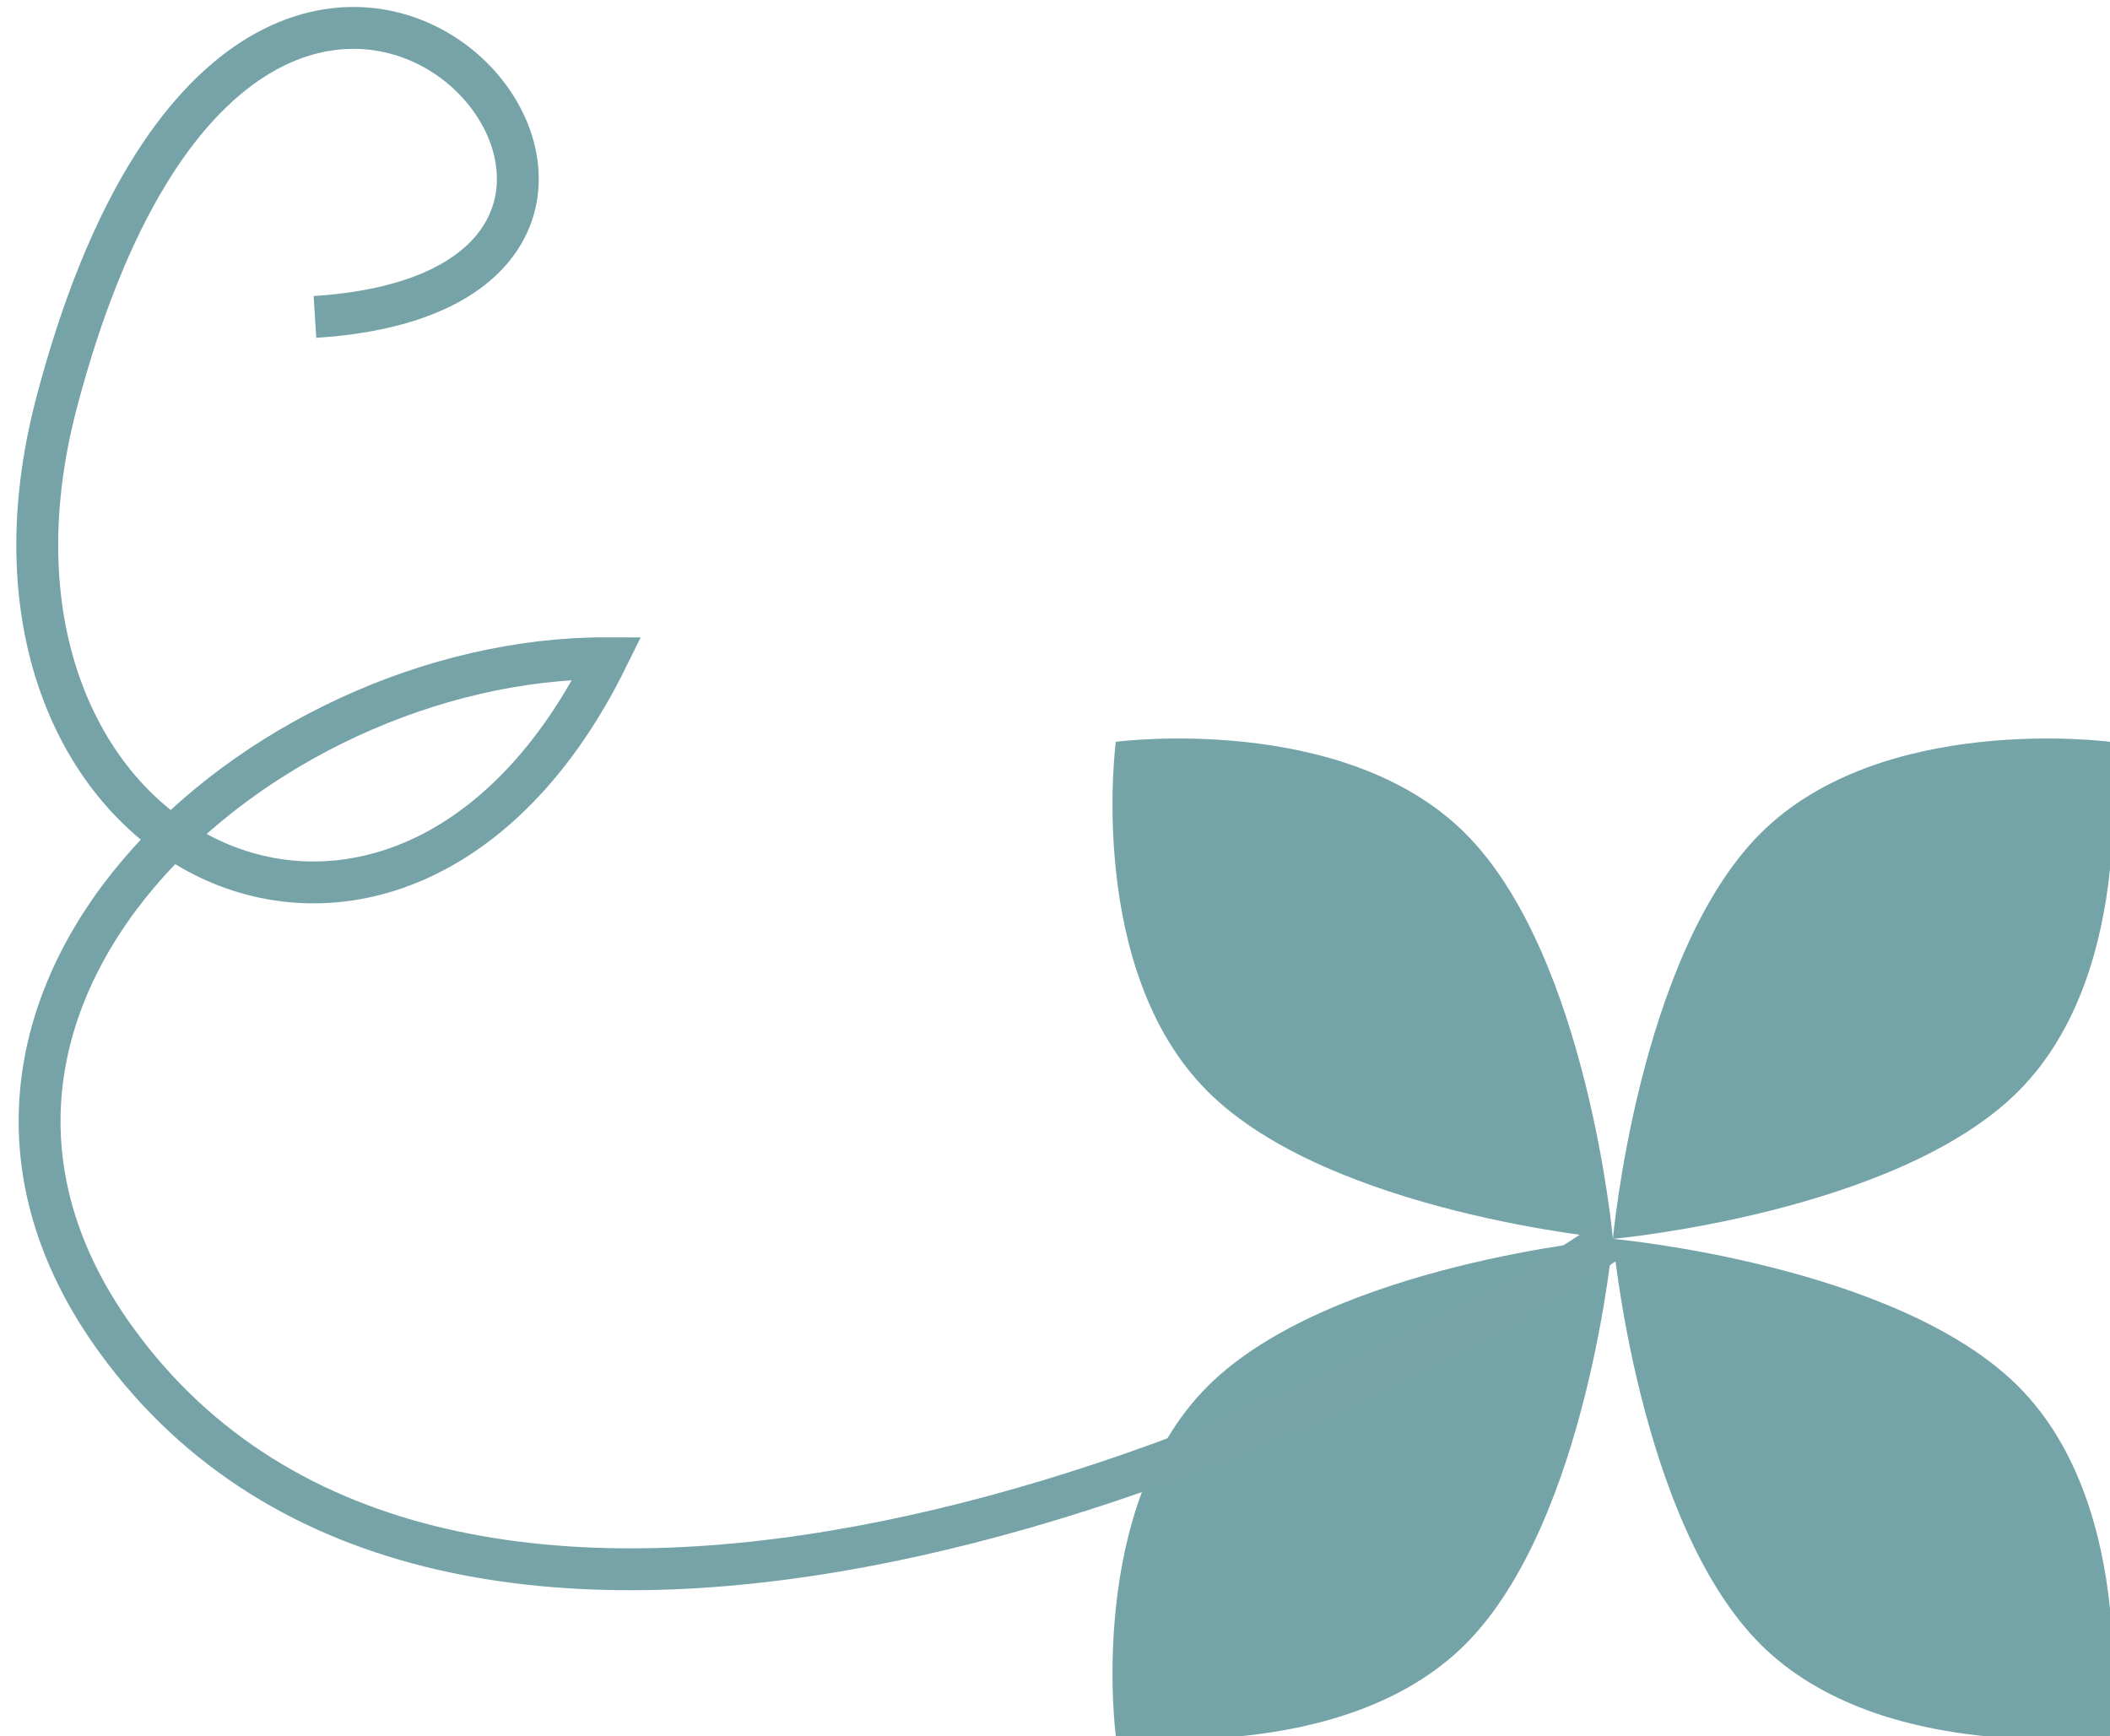
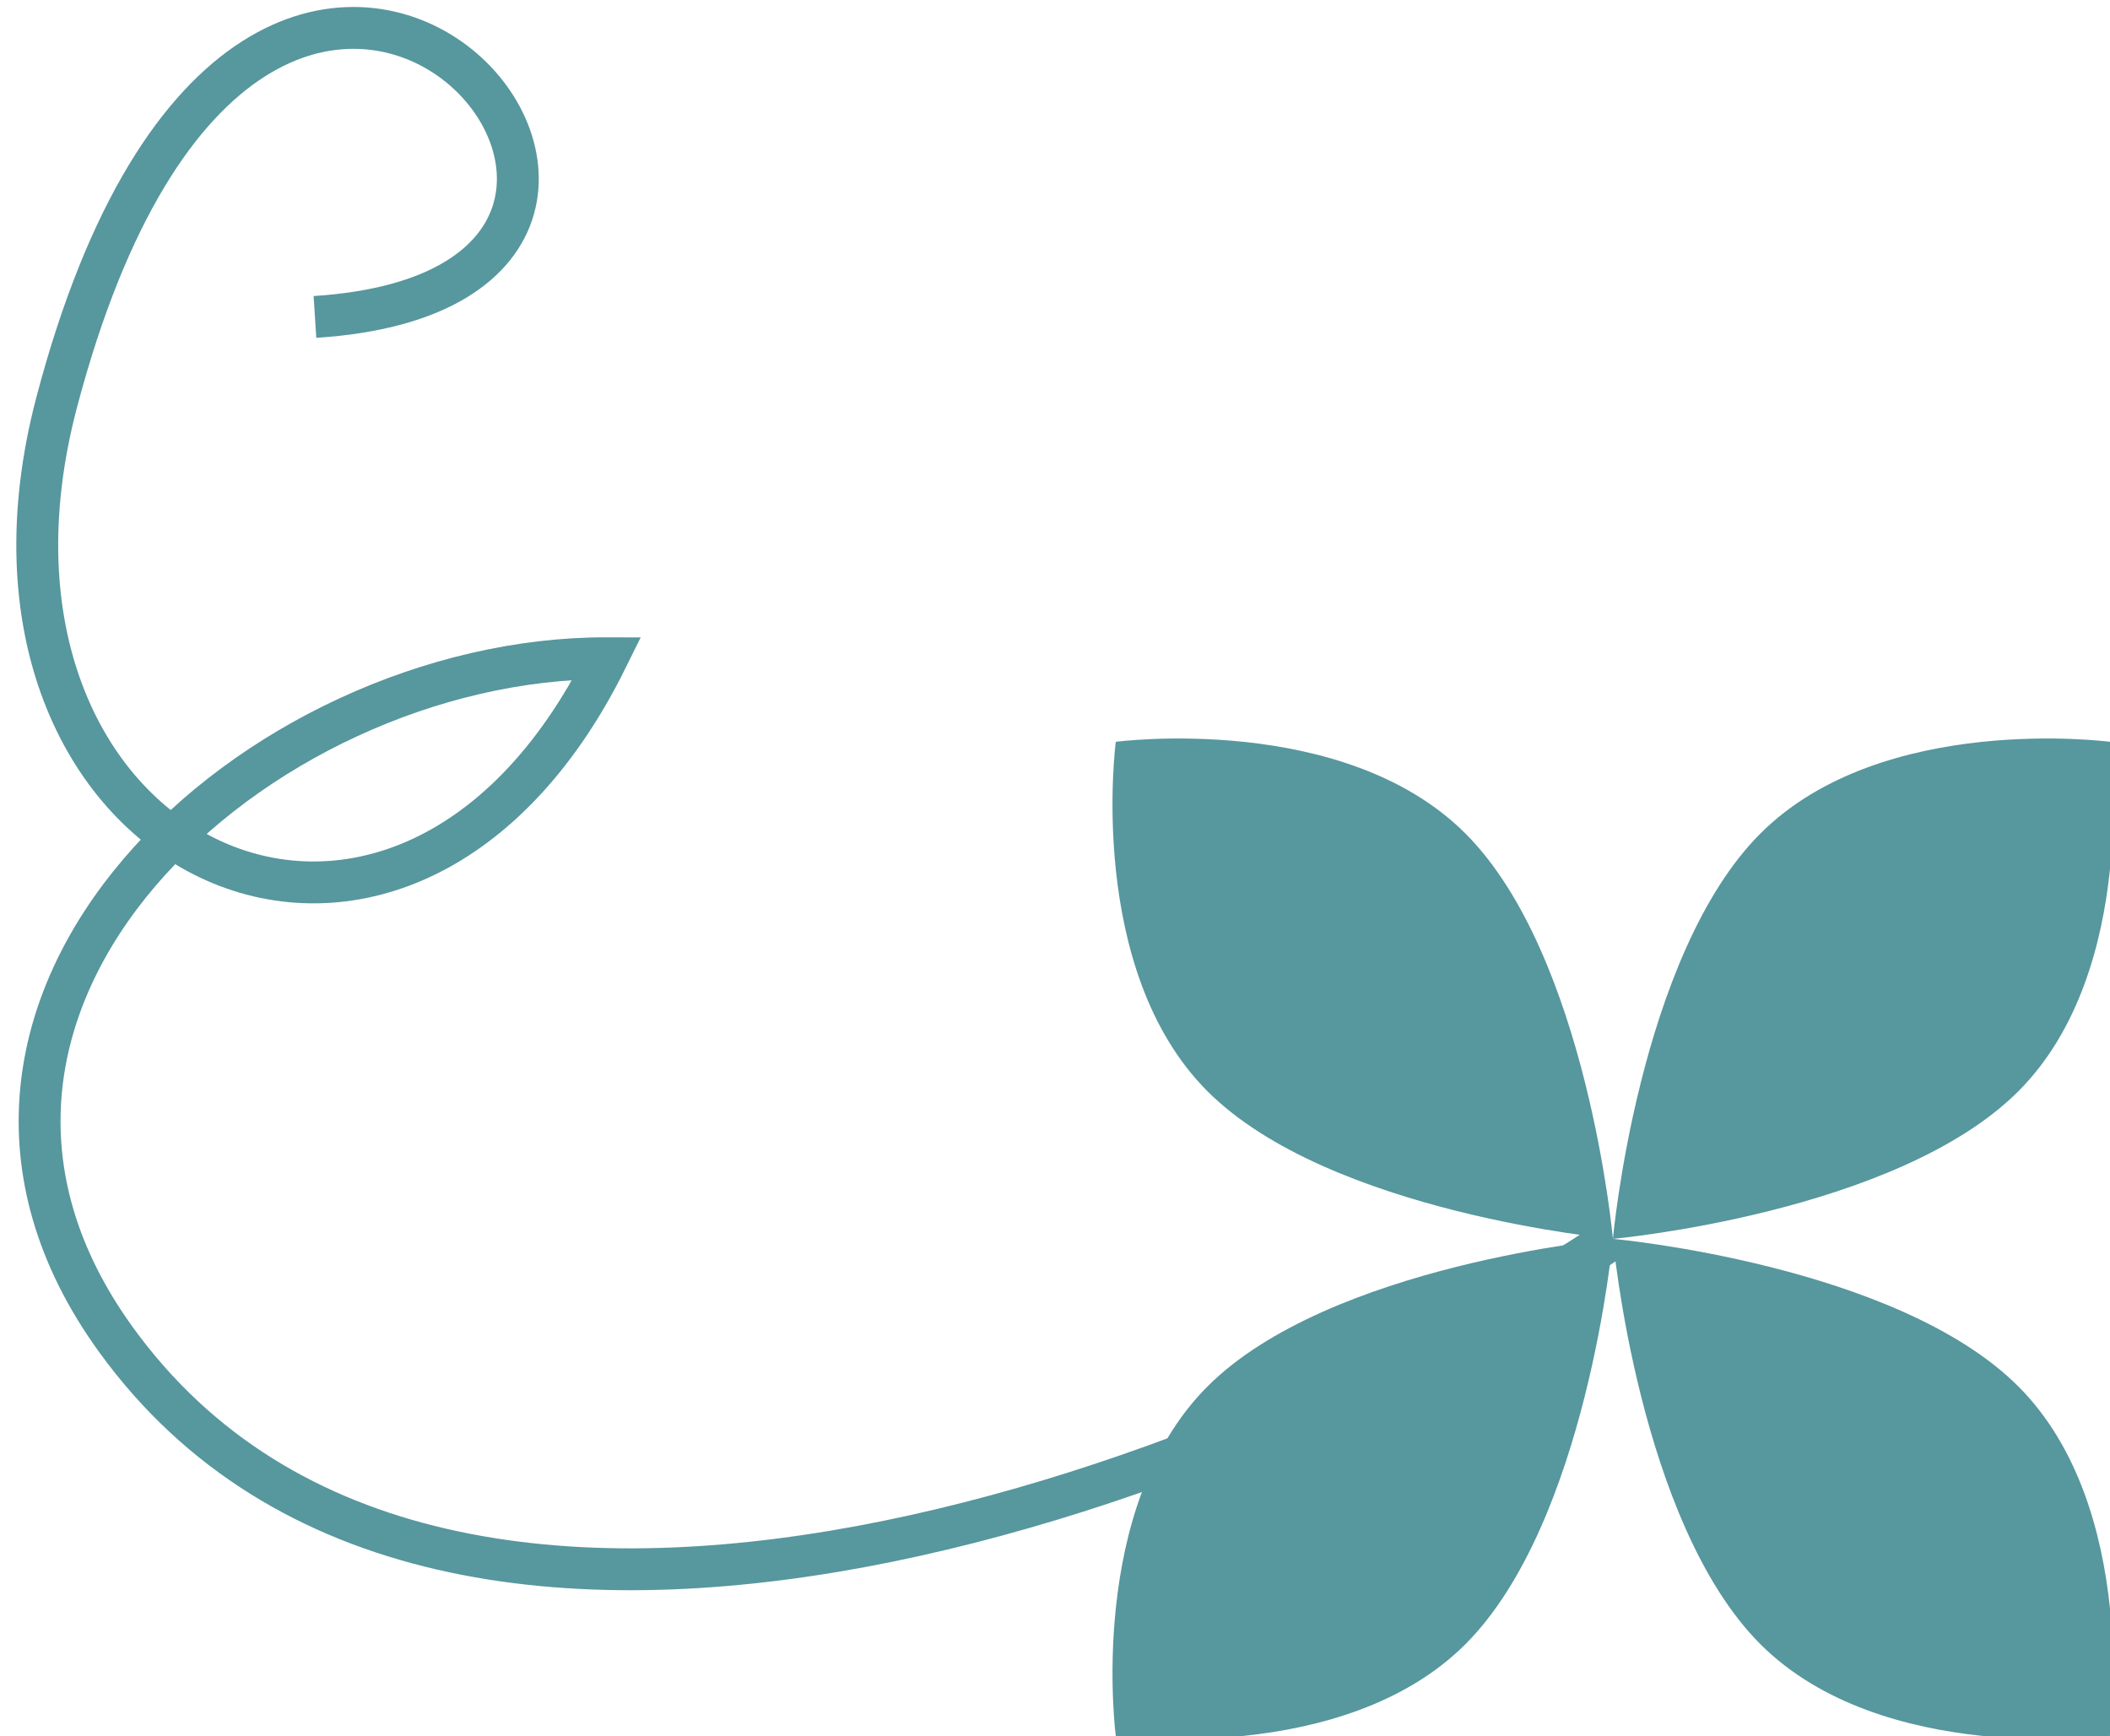
- <svg xmlns="http://www.w3.org/2000/svg" version="1.1" baseProfile="tiny" id="Layer_1" x="0px" y="0px" width="50.394px" height="41.462px" viewBox="0 0 50.394 41.462" xml:space="preserve">
-   <path fill="#74A3A8" d="M38.522,29.59c0,0,0.613-6.772,3.523-9.682c2.912-2.91,8.348-2.19,8.348-2.19s0.721,5.438-2.189,8.348  S38.522,29.59,38.522,29.59" />
-   <path fill="#74A3A8" d="M38.522,29.59c0,0,6.771,0.614,9.682,3.524c2.91,2.909,2.189,8.348,2.189,8.348s-5.436,0.72-8.348-2.19  C39.136,36.362,38.522,29.59,38.522,29.59" />
-   <path fill="#74A3A8" d="M38.522,29.59c0,0-0.613,6.771-3.523,9.682s-8.35,2.19-8.35,2.19s-0.719-5.438,2.191-8.348  C31.751,30.205,38.522,29.59,38.522,29.59" />
-   <path fill="#74A3A8" d="M38.522,29.59c0,0-6.771-0.614-9.682-3.524s-2.191-8.348-2.191-8.348s5.439-0.72,8.35,2.19  C37.909,22.818,38.522,29.59,38.522,29.59" />
-   <path fill="none" stroke="#75A3A8" stroke-miterlimit="10" d="M7.522,7.57C19.447,6.804,6.21-8.806,1.354,9.608  c-2.852,10.822,8.164,16.206,13.145,6.114C6.159,15.7-3.042,23.972,2.772,32c7.91,10.927,27.6,3.057,35.75-2.43" />
+ <svg xmlns="http://www.w3.org/2000/svg" version="1.1" id="Layer_1" x="0px" y="0px" width="50.394px" height="41.462px" viewBox="0 0 50.394 41.462" enable-background="new 0 0 50.394 41.462" xml:space="preserve">
+   <path fill="#57979E" d="M38.522,29.59c0,0,0.613-6.772,3.523-9.682c2.912-2.91,8.348-2.19,8.348-2.19s0.721,5.438-2.189,8.348  S38.522,29.59,38.522,29.59" />
+   <path fill="#57979E" d="M38.522,29.59c0,0,6.771,0.614,9.682,3.524c2.91,2.909,2.189,8.348,2.189,8.348s-5.436,0.72-8.348-2.19  C39.136,36.362,38.522,29.59,38.522,29.59" />
+   <path fill="#57979E" d="M38.522,29.59c0,0-0.613,6.771-3.523,9.682s-8.35,2.19-8.35,2.19s-0.719-5.438,2.191-8.348  C31.751,30.205,38.522,29.59,38.522,29.59" />
+   <path fill="#57979E" d="M38.522,29.59c0,0-6.771-0.614-9.682-3.524s-2.191-8.348-2.191-8.348s5.439-0.72,8.35,2.19  C37.909,22.818,38.522,29.59,38.522,29.59" />
+   <path fill="none" stroke="#57979E" stroke-miterlimit="10" d="M7.522,7.57C19.447,6.804,6.21-8.806,1.354,9.608  c-2.852,10.822,8.164,16.206,13.145,6.114C6.159,15.7-3.042,23.972,2.772,32c7.91,10.927,27.6,3.057,35.75-2.43" />
</svg>
